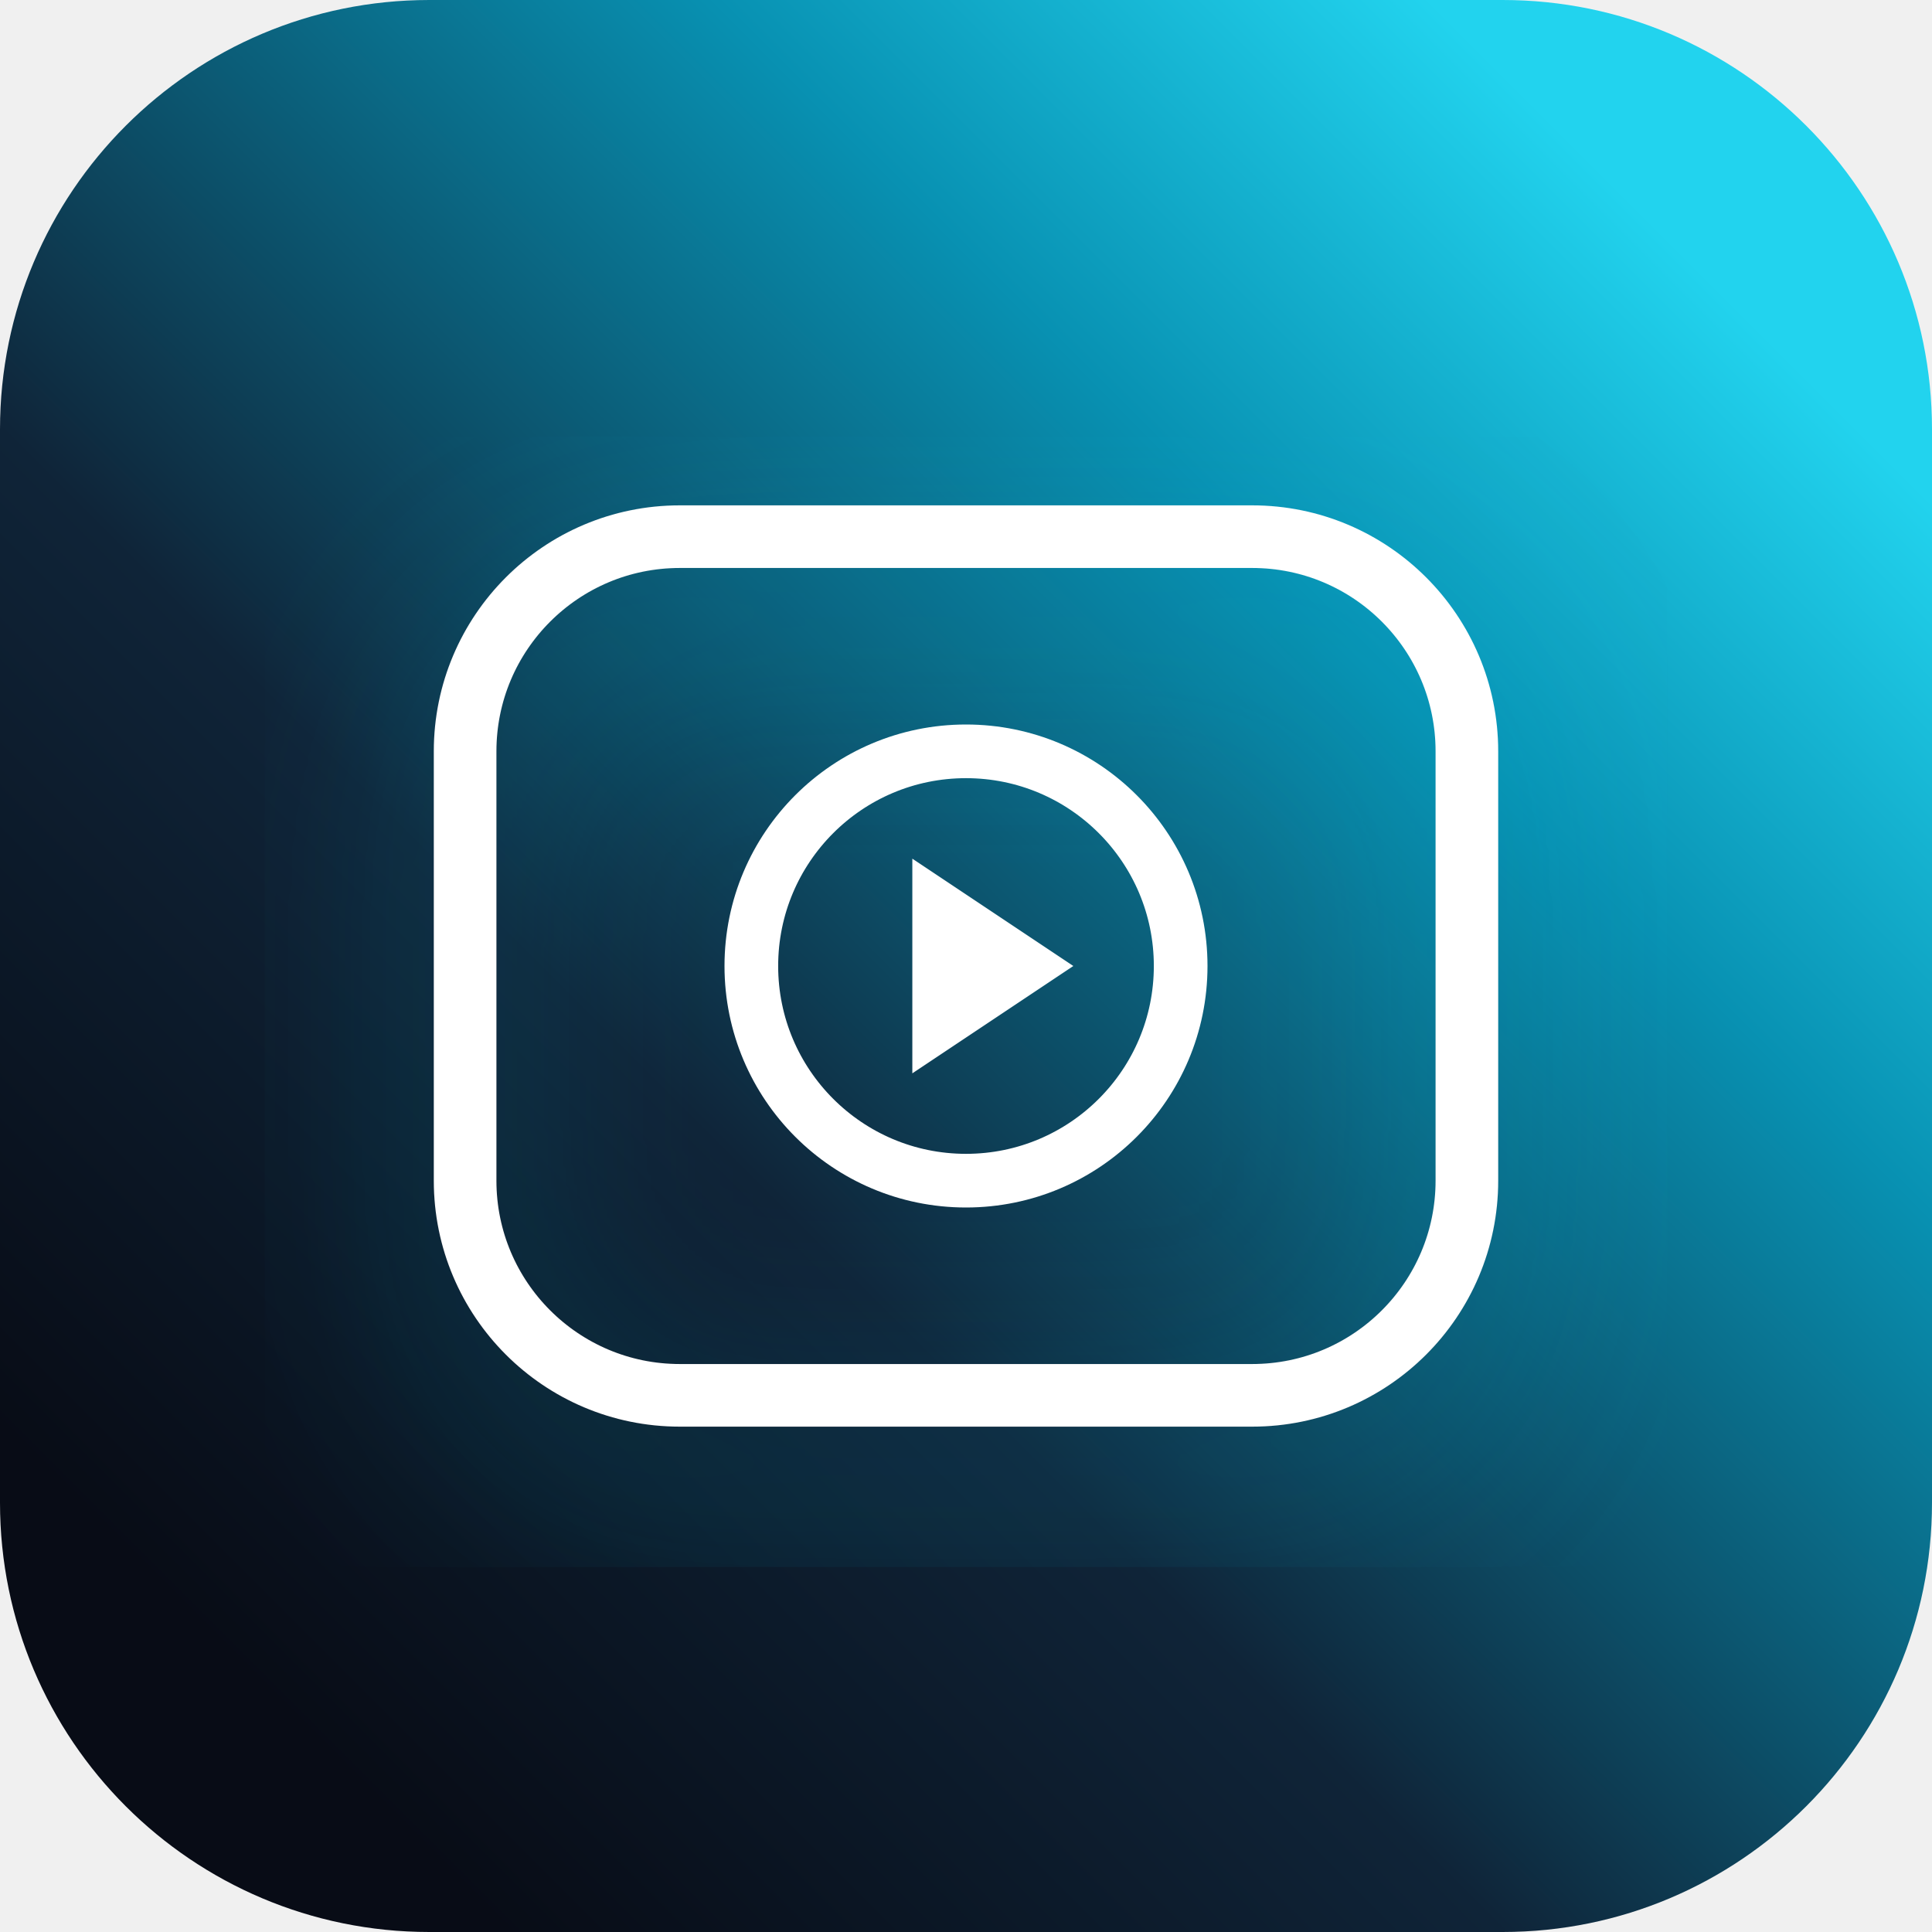
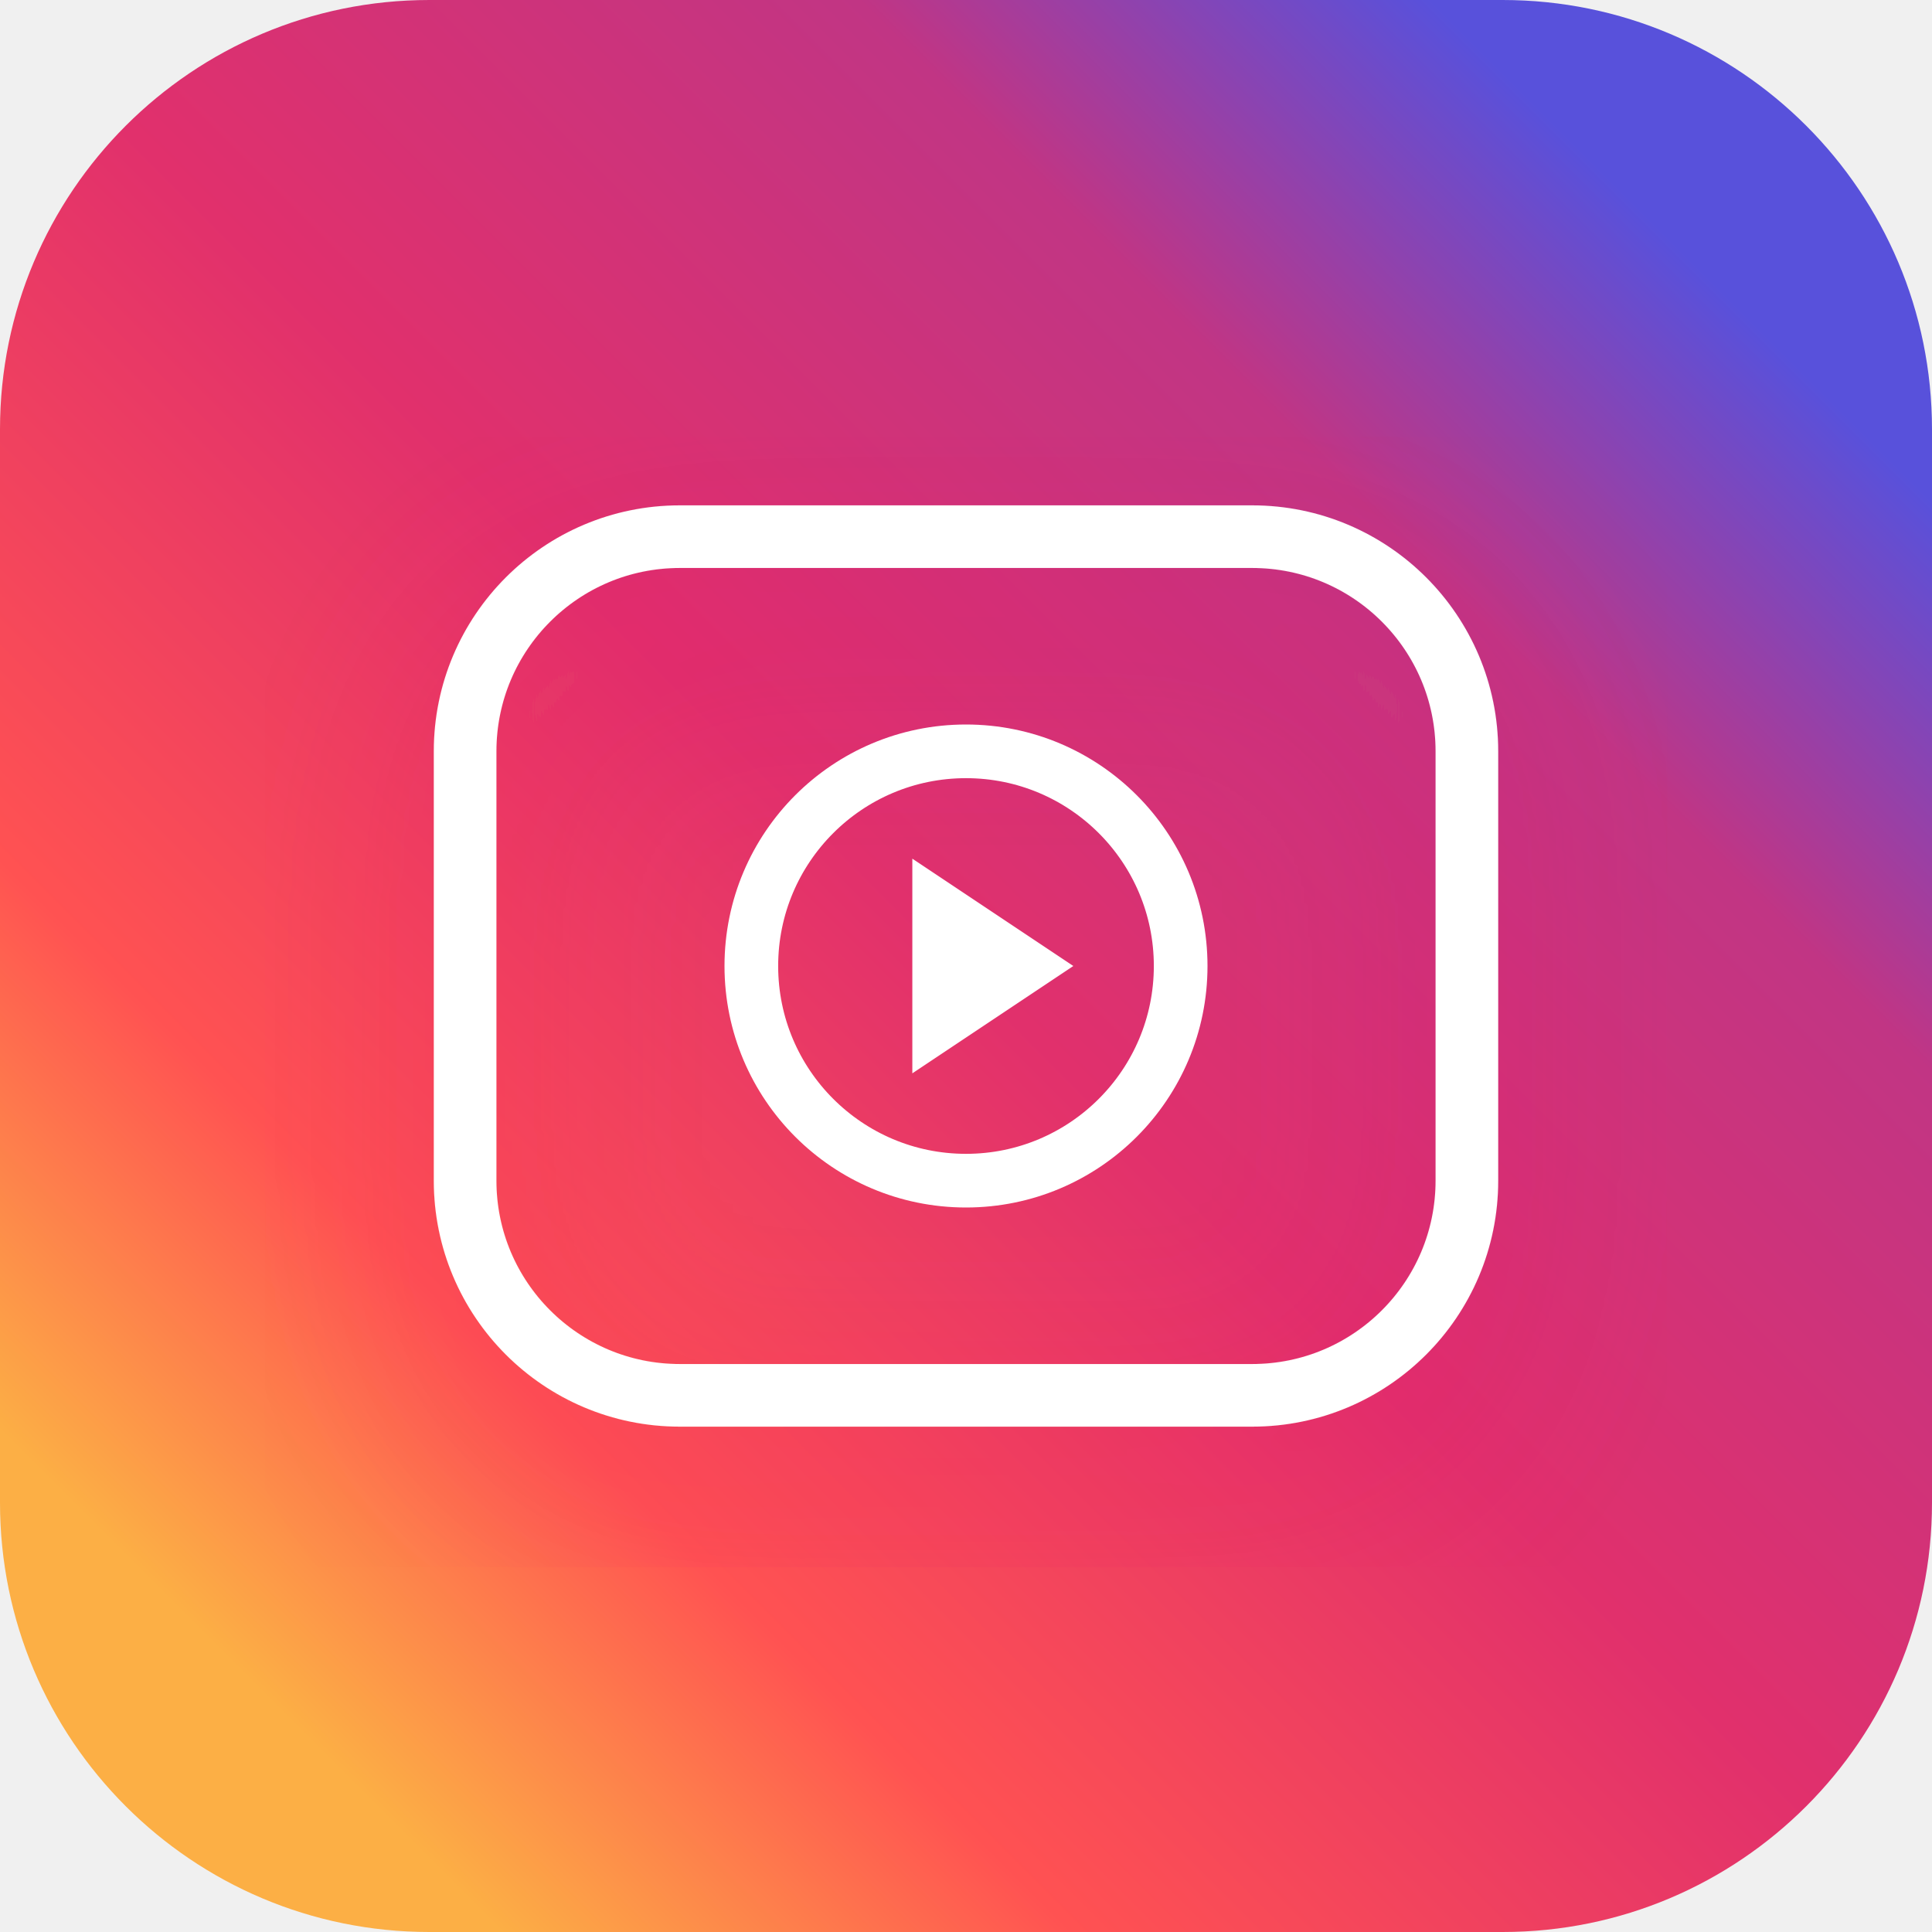
<svg xmlns="http://www.w3.org/2000/svg" viewBox="0 0 108 108" width="108" height="108">
  <defs>
    <linearGradient id="reelBg" x1="14" y1="94" x2="94" y2="14" gradientUnits="userSpaceOnUse">
-       <stop offset="0%" stop-color="#080C16" />
-       <stop offset="35%" stop-color="#0F2438" />
-       <stop offset="75%" stop-color="#0891B2" />
-       <stop offset="100%" stop-color="#22D3EE" />
+       <stop offset="0%" stop-color="#FCAF45" />
+       <stop offset="20%" stop-color="#FF5252" />
+       <stop offset="50%" stop-color="#E1306C" />
+       <stop offset="80%" stop-color="#C13584" />
+       <stop offset="100%" stop-color="#5851DB" />
    </linearGradient>
    <filter id="glow" x="-20%" y="-20%" width="140%" height="140%">
-       <feDropShadow dx="0" dy="4" stdDeviation="6" flood-color="#06B6D4" flood-opacity="0.35" />
+       <feDropShadow dx="0" dy="4" stdDeviation="6" flood-color="#E1306C" flood-opacity="0.35" />
    </filter>
  </defs>
  <rect x="0" y="0" width="108" height="108" rx="24" fill="url(#reelBg)" />
  <path d="M38,30 L70,30 A12,12 0 0,1 82,42 L82,66 A12,12 0 0,1 70,78 L38,78 A12,12 0 0,1 26,66 L26,42 A12,12 0 0,1 38,30 Z" stroke="#FFFFFF" stroke-width="3.5" fill="none" filter="url(#glow)" />
  <path d="M54,42 A12,12 0 1,1 54,66 A12,12 0 1,1 54,42 Z" stroke="#FFFFFF" stroke-width="3" fill="none" />
  <path d="M51,48 L60,54 L51,60 Z" fill="#FFFFFF" />
</svg>
